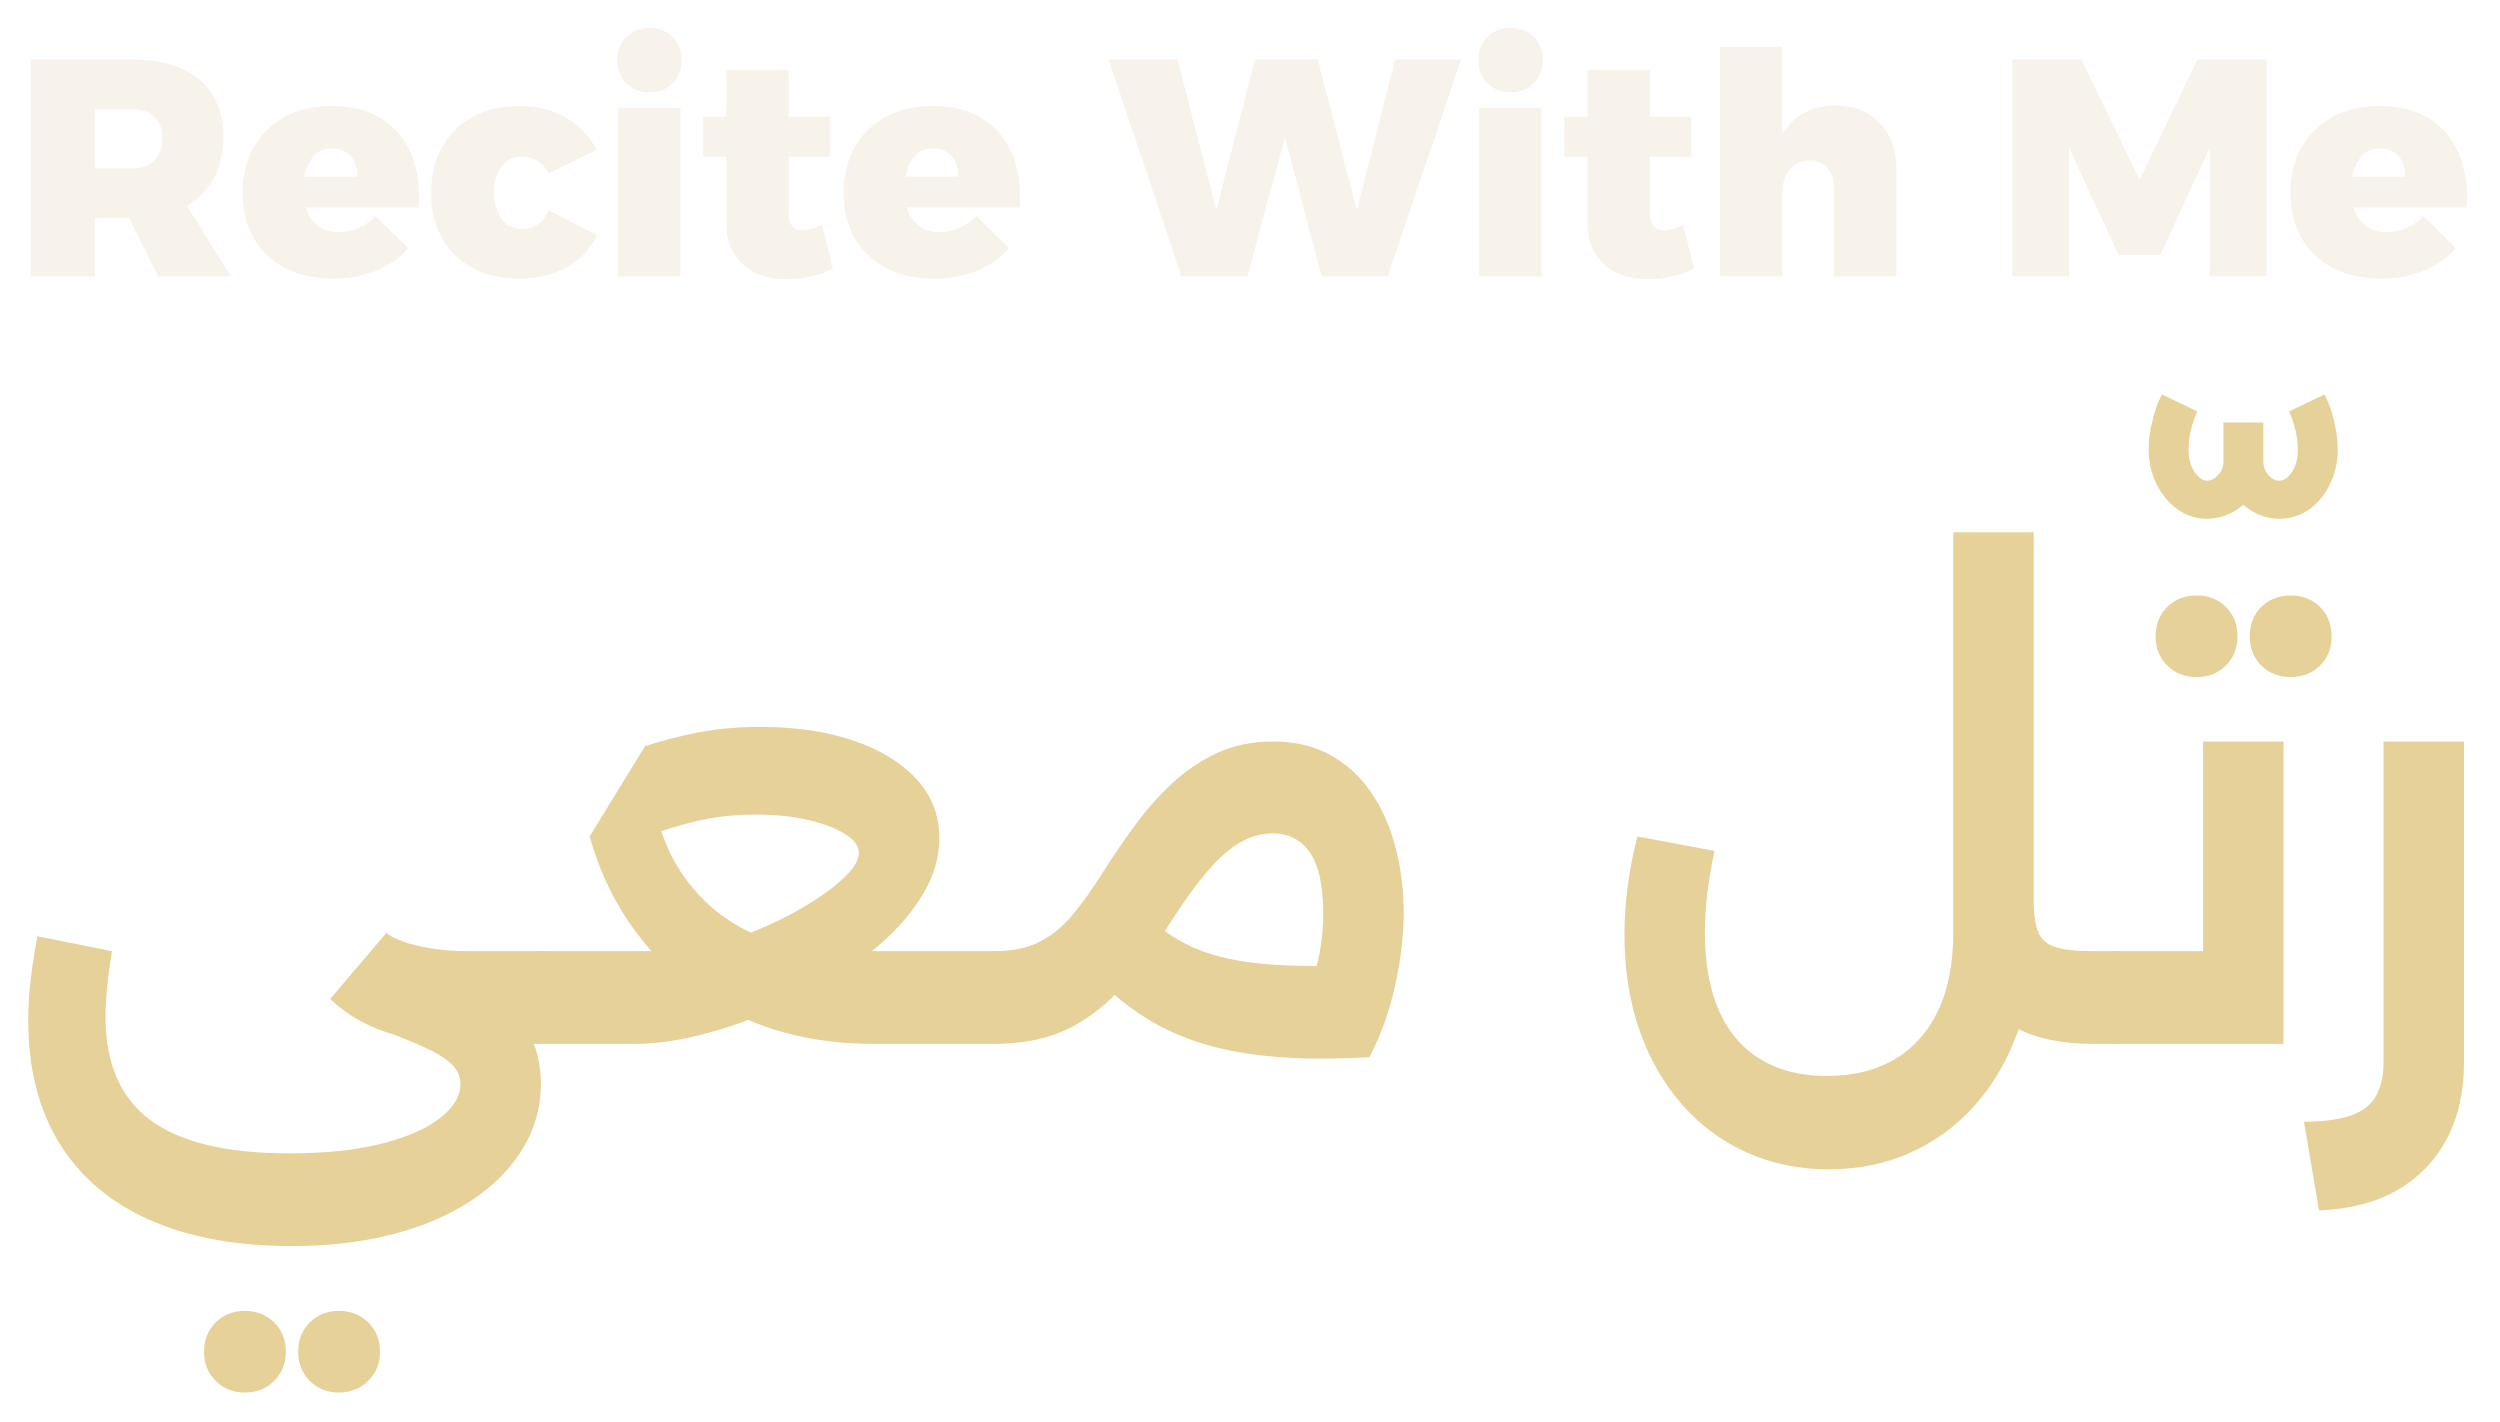
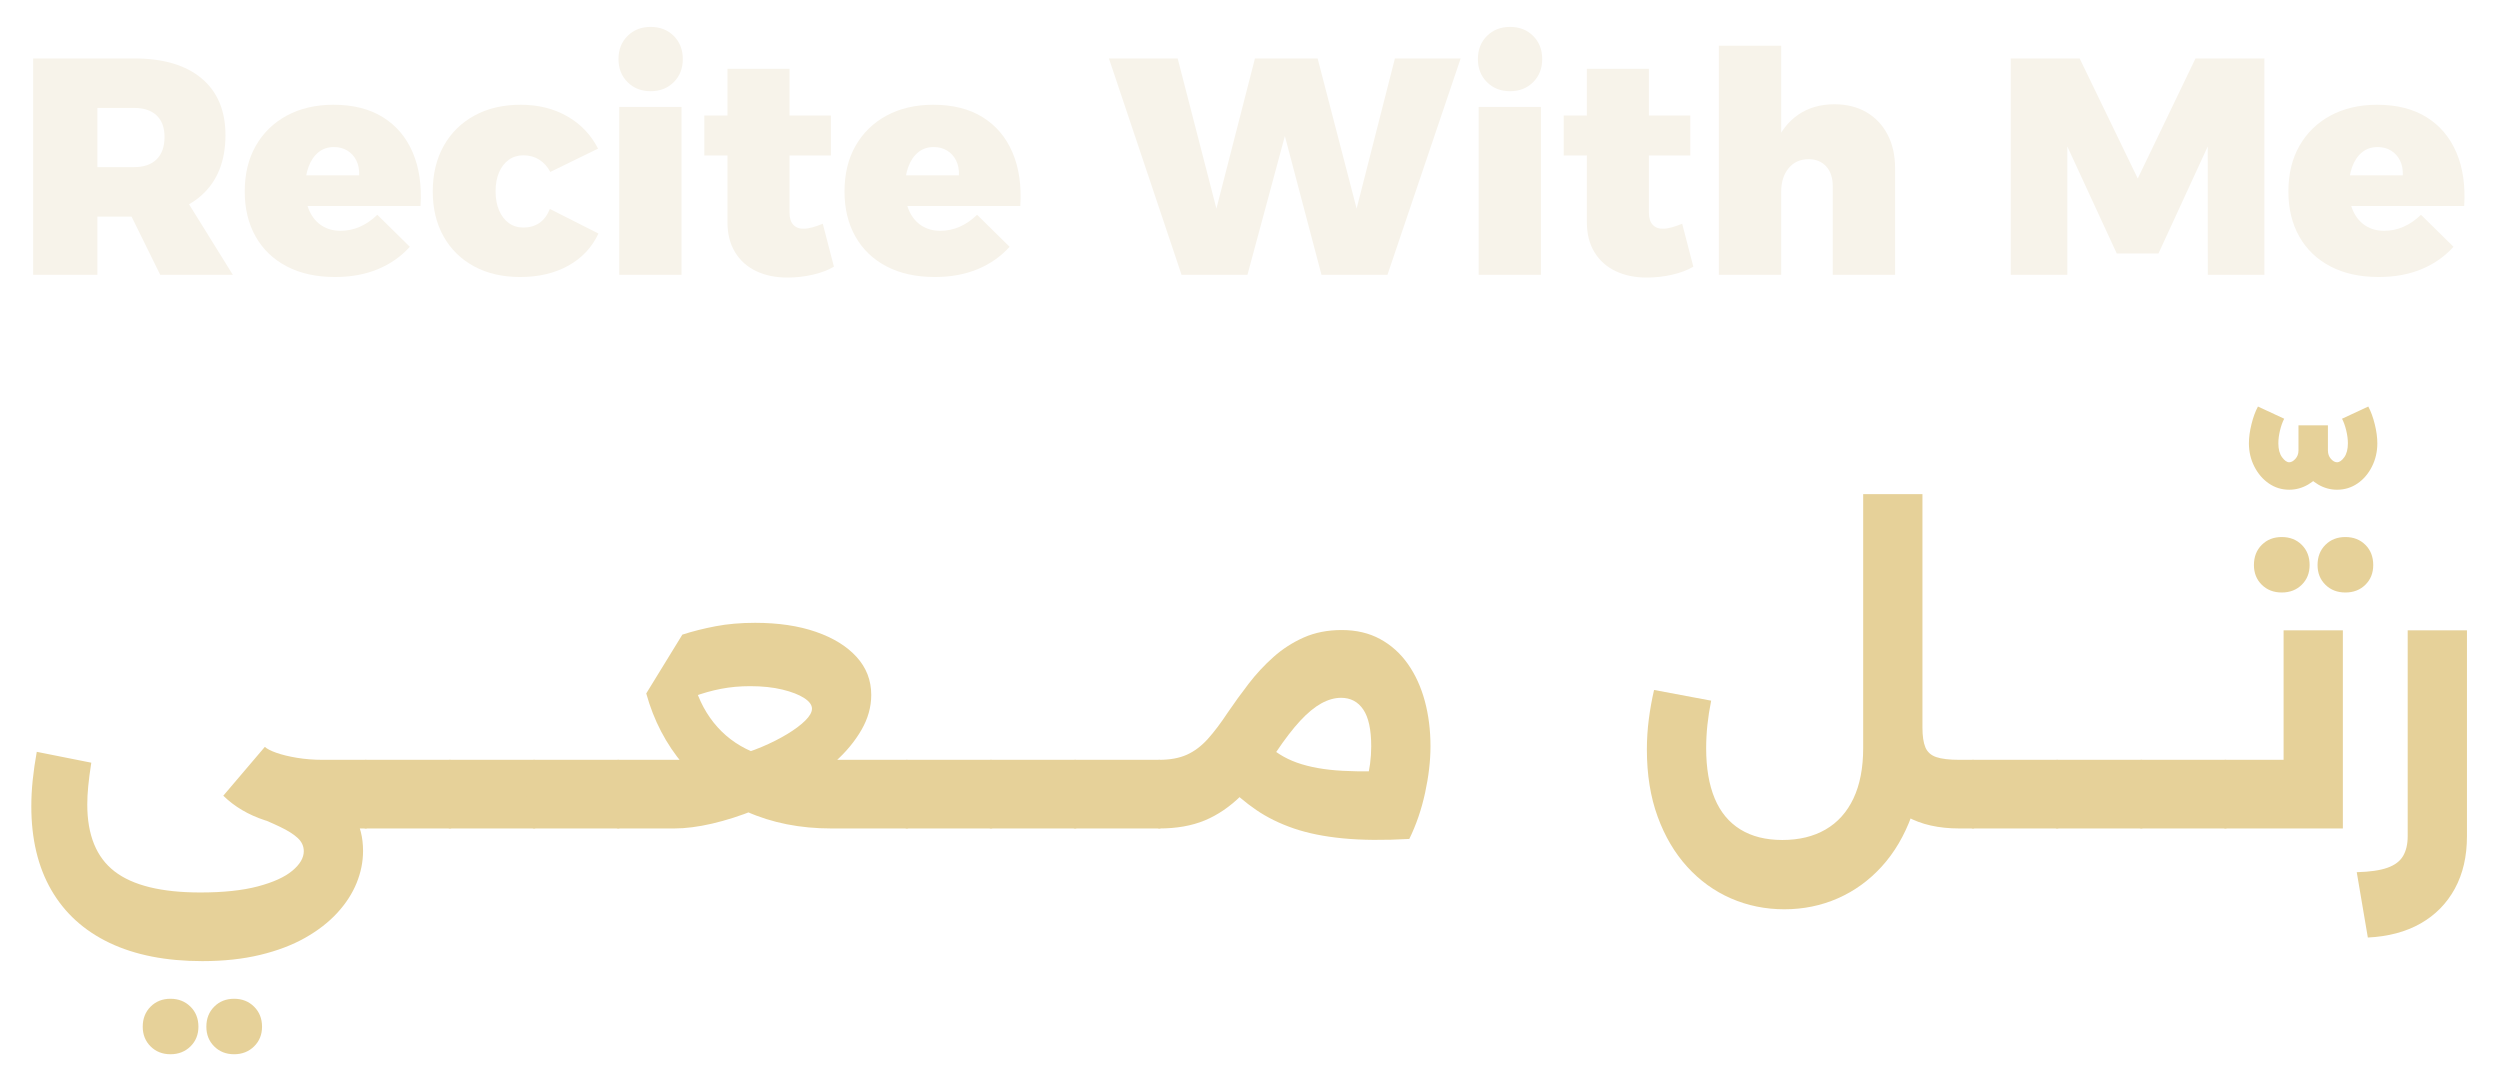
- <svg xmlns="http://www.w3.org/2000/svg" xmlns:xlink="http://www.w3.org/1999/xlink" role="img" aria-label="Recite With Me · رتّل معي" width="605.04" height="343.92" viewBox="0 0 605.04 343.92">
+ <svg xmlns="http://www.w3.org/2000/svg" xmlns:xlink="http://www.w3.org/1999/xlink" role="img" aria-label="Recite With Me · رتّل معي" width="605.04" height="263.04" viewBox="0 0 605.04 263.04">
  <defs>
    <g>
      <g id="reverse-glyph-0-0">
-         <path d="M 28.922 -52.473 C 35.98 -52.473 41.434 -50.852 45.277 -47.613 C 49.121 -44.375 51.043 -39.797 51.043 -33.883 C 51.043 -27.637 49.121 -22.781 45.277 -19.312 C 41.434 -15.848 35.98 -14.113 28.922 -14.113 L 19.984 -14.113 L 19.984 0 L 4.402 0 L 4.402 -52.473 Z M 28.922 -26.113 C 31.254 -26.113 33.062 -26.742 34.344 -28.004 C 35.625 -29.262 36.266 -31.074 36.266 -33.438 C 36.266 -35.707 35.625 -37.445 34.344 -38.656 C 33.062 -39.863 31.254 -40.469 28.922 -40.469 L 19.984 -40.469 L 19.984 -26.113 Z M 25.492 -19.746 L 40.57 -19.746 L 52.828 0 L 35.219 0 Z M 25.492 -19.746 " />
+         <path d="M 28.863 -52.363 C 35.906 -52.363 41.348 -50.746 45.184 -47.516 C 49.02 -44.285 50.938 -39.715 50.938 -33.812 C 50.938 -27.578 49.02 -22.734 45.184 -19.273 C 41.348 -15.812 35.906 -14.086 28.863 -14.086 L 19.941 -14.086 L 19.941 0 L 4.395 0 L 4.395 -52.363 Z M 28.863 -26.062 C 31.191 -26.062 32.992 -26.688 34.273 -27.945 C 35.551 -29.203 36.191 -31.012 36.191 -33.371 C 36.191 -35.633 35.551 -37.371 34.273 -38.578 C 32.992 -39.781 31.191 -40.387 28.863 -40.387 L 19.941 -40.387 L 19.941 -26.062 Z M 25.441 -19.707 L 40.488 -19.707 L 52.719 0 L 35.148 0 Z M 25.441 -19.707 " />
      </g>
      <g id="reverse-glyph-0-1">
-         <path d="M 29.184 -24.125 C 29.242 -25.5 29.016 -26.699 28.504 -27.719 C 27.996 -28.738 27.273 -29.539 26.336 -30.117 C 25.398 -30.695 24.312 -30.984 23.074 -30.984 C 21.586 -30.984 20.32 -30.551 19.277 -29.691 C 18.234 -28.828 17.441 -27.648 16.898 -26.152 C 16.352 -24.652 16.082 -22.957 16.082 -21.062 C 16.082 -18.848 16.441 -16.969 17.156 -15.422 C 17.875 -13.879 18.879 -12.703 20.172 -11.887 C 21.461 -11.074 22.961 -10.668 24.668 -10.668 C 27.926 -10.668 30.898 -11.965 33.59 -14.559 L 41.469 -6.793 C 39.367 -4.449 36.789 -2.645 33.738 -1.371 C 30.684 -0.102 27.219 0.535 23.344 0.535 C 18.812 0.535 14.91 -0.324 11.629 -2.039 C 8.348 -3.754 5.828 -6.172 4.07 -9.293 C 2.316 -12.41 1.438 -16.047 1.438 -20.195 C 1.438 -24.465 2.336 -28.172 4.129 -31.309 C 5.926 -34.445 8.434 -36.883 11.656 -38.621 C 14.879 -40.355 18.641 -41.23 22.938 -41.242 C 27.711 -41.242 31.715 -40.23 34.957 -38.211 C 38.195 -36.191 40.602 -33.344 42.172 -29.672 C 43.746 -26 44.379 -21.672 44.07 -16.68 L 14.082 -16.68 L 14.082 -24.125 Z M 29.184 -24.125 " />
+         <path d="M 29.125 -24.074 C 29.18 -25.449 28.957 -26.645 28.445 -27.664 C 27.941 -28.68 27.219 -29.477 26.281 -30.055 C 25.348 -30.629 24.262 -30.918 23.023 -30.918 C 21.539 -30.918 20.277 -30.488 19.238 -29.629 C 18.199 -28.77 17.406 -27.594 16.863 -26.098 C 16.32 -24.602 16.047 -22.91 16.047 -21.016 C 16.047 -18.809 16.406 -16.934 17.121 -15.391 C 17.84 -13.852 18.84 -12.676 20.129 -11.863 C 21.418 -11.055 22.914 -10.648 24.617 -10.648 C 27.867 -10.648 30.836 -11.941 33.52 -14.527 L 41.387 -6.781 C 39.285 -4.441 36.711 -2.637 33.668 -1.367 C 30.621 -0.102 27.164 0.535 23.293 0.535 C 18.777 0.535 14.879 -0.32 11.605 -2.035 C 8.328 -3.75 5.816 -6.16 4.062 -9.273 C 2.309 -12.387 1.434 -16.012 1.434 -20.156 C 1.434 -24.418 2.328 -28.113 4.121 -31.242 C 5.914 -34.375 8.418 -36.809 11.633 -38.539 C 14.848 -40.273 18.602 -41.145 22.891 -41.156 C 27.652 -41.156 31.652 -40.148 34.883 -38.133 C 38.117 -36.117 40.52 -33.277 42.086 -29.609 C 43.656 -25.949 44.289 -21.625 43.977 -16.648 L 14.055 -16.648 L 14.055 -24.074 Z M 29.125 -24.074 " />
      </g>
      <g id="reverse-glyph-0-2">
-         <path d="M 29.945 -24.945 C 29.258 -26.234 28.359 -27.227 27.25 -27.93 C 26.145 -28.629 24.863 -28.977 23.418 -28.977 C 22.066 -28.977 20.887 -28.617 19.879 -27.895 C 18.871 -27.172 18.086 -26.16 17.523 -24.859 C 16.957 -23.559 16.676 -22.023 16.676 -20.254 C 16.676 -18.488 16.957 -16.945 17.523 -15.625 C 18.086 -14.305 18.871 -13.277 19.879 -12.551 C 20.887 -11.82 22.066 -11.457 23.418 -11.457 C 24.887 -11.457 26.164 -11.82 27.254 -12.543 C 28.344 -13.27 29.207 -14.41 29.844 -15.969 L 41.621 -10.008 C 40.062 -6.66 37.629 -4.062 34.324 -2.223 C 31.02 -0.383 27.121 0.535 22.629 0.535 C 18.367 0.535 14.648 -0.324 11.473 -2.039 C 8.293 -3.754 5.828 -6.172 4.07 -9.293 C 2.316 -12.41 1.438 -16.047 1.438 -20.195 C 1.438 -24.426 2.324 -28.121 4.102 -31.277 C 5.879 -34.438 8.363 -36.887 11.562 -38.629 C 14.758 -40.371 18.488 -41.242 22.746 -41.242 C 27.012 -41.242 30.773 -40.309 34.039 -38.449 C 37.301 -36.586 39.797 -33.969 41.527 -30.602 Z M 29.945 -24.945 " />
+         <path d="M 29.883 -24.895 C 29.195 -26.18 28.301 -27.172 27.195 -27.871 C 26.09 -28.57 24.812 -28.918 23.367 -28.918 C 22.023 -28.918 20.844 -28.559 19.84 -27.836 C 18.832 -27.113 18.051 -26.105 17.484 -24.809 C 16.922 -23.508 16.641 -21.977 16.641 -20.215 C 16.641 -18.449 16.922 -16.91 17.484 -15.594 C 18.051 -14.273 18.832 -13.25 19.84 -12.523 C 20.844 -11.797 22.023 -11.434 23.367 -11.434 C 24.836 -11.434 26.113 -11.797 27.199 -12.52 C 28.285 -13.242 29.148 -14.383 29.781 -15.938 L 41.535 -9.988 C 39.977 -6.645 37.551 -4.055 34.254 -2.219 C 30.957 -0.383 27.066 0.535 22.582 0.535 C 18.332 0.535 14.621 -0.32 11.449 -2.035 C 8.277 -3.75 5.816 -6.16 4.062 -9.273 C 2.309 -12.387 1.434 -16.012 1.434 -20.156 C 1.434 -24.375 2.32 -28.062 4.094 -31.215 C 5.863 -34.367 8.348 -36.809 11.539 -38.547 C 14.727 -40.289 18.449 -41.156 22.699 -41.156 C 26.957 -41.156 30.711 -40.227 33.969 -38.367 C 37.227 -36.512 39.715 -33.902 41.441 -30.539 Z M 29.883 -24.895 " />
      </g>
      <g id="reverse-glyph-0-3">
-         <path d="M -0.25 -52.473 L 16.422 -52.473 L 27.48 -9.625 L 24.168 -9.625 L 35.168 -52.473 L 50.363 -52.473 L 61.496 -9.625 L 58.184 -9.625 L 69.105 -52.473 L 85.047 -52.473 L 67.305 0 L 51.301 0 L 40.723 -40.09 L 44.152 -40.074 L 33.348 0 L 17.363 0 Z M -0.25 -52.473 " />
+         <path d="M -0.25 -52.363 L 16.387 -52.363 L 27.422 -9.605 L 24.117 -9.605 L 35.094 -52.363 L 50.258 -52.363 L 61.367 -9.605 L 58.062 -9.605 L 68.965 -52.363 L 84.875 -52.363 L 67.164 0 L 51.195 0 L 40.637 -40.008 L 44.062 -39.992 L 33.277 0 L 17.328 0 Z M -0.25 -52.363 " />
      </g>
      <g id="reverse-glyph-1-0">
-         <path d="M 4.59 -40.703 L 19.695 -40.703 L 19.695 0 L 4.59 0 Z M 12.203 -60.121 C 14.48 -60.121 16.348 -59.391 17.809 -57.93 C 19.27 -56.469 20 -54.598 20 -52.324 C 20 -50.059 19.27 -48.191 17.809 -46.723 C 16.348 -45.258 14.48 -44.523 12.203 -44.523 C 9.938 -44.523 8.07 -45.258 6.602 -46.723 C 5.137 -48.191 4.402 -50.059 4.402 -52.324 C 4.402 -54.598 5.137 -56.469 6.602 -57.93 C 8.07 -59.391 9.938 -60.121 12.203 -60.121 Z M 12.203 -60.121 " />
+         <path d="M 4.578 -40.621 L 19.652 -40.621 L 19.652 0 L 4.578 0 Z M 12.176 -59.996 C 14.449 -59.996 16.312 -59.27 17.773 -57.809 C 19.23 -56.352 19.961 -54.484 19.961 -52.215 C 19.961 -49.953 19.23 -48.09 17.773 -46.629 C 16.312 -45.164 14.449 -44.434 12.176 -44.434 C 9.914 -44.434 8.055 -45.164 6.59 -46.629 C 5.125 -48.09 4.395 -49.953 4.395 -52.215 C 4.395 -54.484 5.125 -56.352 6.59 -57.809 C 8.055 -59.27 9.914 -59.996 12.176 -59.996 Z M 12.176 -59.996 " />
      </g>
      <g id="reverse-glyph-1-1">
-         <path d="M 21.621 -15.066 C 21.621 -13.746 21.938 -12.762 22.566 -12.105 C 23.195 -11.449 24.047 -11.141 25.121 -11.18 C 25.703 -11.18 26.391 -11.293 27.188 -11.512 C 27.984 -11.734 28.816 -12.023 29.688 -12.387 L 32.395 -1.969 C 31.004 -1.141 29.297 -0.492 27.273 -0.027 C 25.254 0.438 23.195 0.672 21.105 0.672 C 18.242 0.672 15.711 0.145 13.523 -0.906 C 11.332 -1.953 9.625 -3.484 8.406 -5.5 C 7.184 -7.512 6.574 -9.926 6.574 -12.738 L 6.574 -49.961 L 21.621 -49.961 Z M 0.961 -38.633 L 31.66 -38.633 L 31.66 -28.941 L 0.961 -28.941 Z M 0.961 -38.633 " />
+         <path d="M 21.578 -15.035 C 21.578 -13.719 21.891 -12.734 22.52 -12.082 C 23.148 -11.426 24 -11.117 25.07 -11.156 C 25.648 -11.156 26.336 -11.27 27.133 -11.488 C 27.926 -11.707 28.758 -12 29.629 -12.359 L 32.328 -1.965 C 30.941 -1.137 29.238 -0.492 27.219 -0.027 C 25.203 0.438 23.148 0.668 21.062 0.668 C 18.203 0.668 15.68 0.145 13.492 -0.902 C 11.309 -1.949 9.605 -3.477 8.387 -5.488 C 7.172 -7.496 6.562 -9.906 6.562 -12.711 L 6.562 -49.859 L 21.578 -49.859 Z M 0.957 -38.551 L 31.594 -38.551 L 31.594 -28.883 L 0.957 -28.883 Z M 0.957 -38.551 " />
      </g>
      <g id="reverse-glyph-1-2">
-         <path d="M 32.586 -21.516 C 32.586 -23.547 32.051 -25.141 30.984 -26.301 C 29.922 -27.461 28.5 -28.039 26.73 -28.039 C 24.684 -28.031 23.066 -27.297 21.871 -25.836 C 20.68 -24.375 20.082 -22.477 20.082 -20.133 L 16.625 -20.133 C 16.625 -24.602 17.281 -28.422 18.602 -31.594 C 19.918 -34.766 21.805 -37.188 24.258 -38.855 C 26.711 -40.523 29.625 -41.359 33 -41.359 C 35.938 -41.359 38.504 -40.727 40.707 -39.457 C 42.91 -38.191 44.625 -36.391 45.859 -34.059 C 47.09 -31.73 47.707 -28.988 47.707 -25.832 L 47.707 0 L 32.586 0 Z M 4.961 -55.555 L 20.082 -55.555 L 20.082 0 L 4.961 0 Z M 4.961 -55.555 " />
+         <path d="M 32.52 -21.473 C 32.52 -23.496 31.984 -25.09 30.922 -26.246 C 29.859 -27.402 28.441 -27.984 26.676 -27.984 C 24.633 -27.973 23.02 -27.238 21.828 -25.781 C 20.637 -24.324 20.043 -22.43 20.043 -20.094 L 16.59 -20.094 C 16.59 -24.551 17.246 -28.363 18.562 -31.531 C 19.879 -34.695 21.762 -37.109 24.207 -38.777 C 26.656 -40.441 29.562 -41.273 32.93 -41.273 C 35.863 -41.273 38.426 -40.641 40.625 -39.375 C 42.82 -38.113 44.535 -36.316 45.762 -33.992 C 46.992 -31.664 47.609 -28.93 47.609 -25.781 L 47.609 0 L 32.52 0 Z M 4.953 -55.441 L 20.043 -55.441 L 20.043 0 L 4.953 0 Z M 4.953 -55.441 " />
      </g>
      <g id="reverse-glyph-2-0">
</g>
      <g id="reverse-glyph-3-0">
-         <path d="M 4.402 -52.473 L 21.113 -52.473 L 35.207 -23.355 L 49.211 -52.473 L 65.918 -52.473 L 65.918 0 L 52.195 0 L 52.18 -31.121 L 40.227 -5.168 L 30.113 -5.168 L 18.129 -31.121 L 18.129 0 L 4.402 0 Z M 4.402 -52.473 " />
+         <path d="M 4.395 -52.363 L 21.07 -52.363 L 35.133 -23.309 L 49.109 -52.363 L 65.785 -52.363 L 65.785 0 L 52.086 0 L 52.07 -31.055 L 40.145 -5.16 L 30.051 -5.16 L 18.09 -31.055 L 18.09 0 L 4.395 0 Z M 4.395 -52.363 " />
      </g>
      <g id="reverse-glyph-4-0">
-         <path d="M 69.07 48.941 C 55.652 48.941 44.18 46.824 34.652 42.594 C 25.125 38.363 17.855 32.176 12.84 24.035 C 7.828 15.895 5.32 5.973 5.32 -5.727 C 5.32 -8.91 5.516 -12.18 5.902 -15.539 C 6.289 -18.902 6.836 -22.402 7.547 -26.035 L 25.574 -22.441 C 25.023 -18.977 24.629 -15.969 24.383 -13.41 C 24.141 -10.852 24.02 -8.562 24.02 -6.543 C 24.02 4.766 27.645 13.098 34.891 18.461 C 42.141 23.82 53.305 26.504 68.383 26.504 C 77.348 26.504 84.906 25.703 91.07 24.105 C 97.23 22.504 101.91 20.422 105.109 17.859 C 108.309 15.297 109.91 12.598 109.91 9.773 C 109.91 7.859 109.164 6.207 107.668 4.809 C 106.176 3.414 103.863 2.016 100.73 0.621 C 97.602 -0.773 93.582 -2.391 88.668 -4.23 L 94.426 -23.684 C 98.348 -22.211 102.359 -20.559 106.469 -18.73 C 110.578 -16.898 114.363 -14.711 117.828 -12.168 C 121.293 -9.621 124.086 -6.57 126.199 -3.02 C 128.32 0.531 129.379 4.793 129.379 9.762 C 129.379 14.117 128.484 18.246 126.699 22.145 C 124.914 26.043 122.316 29.629 118.906 32.895 C 115.5 36.16 111.348 38.992 106.457 41.391 C 101.562 43.785 95.977 45.645 89.699 46.961 C 83.426 48.281 76.547 48.941 69.07 48.941 Z M 111.465 0 C 96.859 0 85.836 -3.625 78.387 -10.879 L 91.996 -26.855 C 92.746 -26.168 94.062 -25.48 95.949 -24.797 C 97.832 -24.109 100.129 -23.547 102.832 -23.102 C 105.539 -22.66 108.418 -22.438 111.465 -22.438 L 129.996 -22.438 L 129.996 0 Z M 129.996 0 L 129.996 -22.438 C 130.961 -22.438 131.691 -21.426 132.18 -19.402 C 132.668 -17.383 132.914 -14.695 132.914 -11.344 C 132.914 -7.922 132.668 -5.176 132.18 -3.105 C 131.691 -1.035 130.961 0 129.996 0 Z M 80.516 84.391 C 77.68 84.391 75.324 83.445 73.449 81.559 C 71.578 79.672 70.641 77.34 70.641 74.562 C 70.641 71.664 71.578 69.281 73.449 67.422 C 75.324 65.562 77.68 64.633 80.516 64.633 C 83.355 64.633 85.719 65.562 87.609 67.422 C 89.504 69.281 90.449 71.664 90.449 74.562 C 90.449 77.34 89.504 79.672 87.609 81.559 C 85.719 83.445 83.355 84.391 80.516 84.391 Z M 57.738 84.391 C 54.902 84.391 52.547 83.445 50.672 81.559 C 48.801 79.672 47.863 77.34 47.863 74.562 C 47.863 71.664 48.801 69.281 50.672 67.422 C 52.547 65.562 54.902 64.633 57.738 64.633 C 60.578 64.633 62.941 65.562 64.832 67.422 C 66.723 69.281 67.668 71.664 67.668 74.562 C 67.668 77.34 66.723 79.672 64.832 81.559 C 62.941 83.445 60.578 84.391 57.738 84.391 Z M 57.738 84.391 " />
+         <path d="M 79.352 0 C 74.352 0 70.129 -0.953 66.676 -2.863 C 63.227 -4.77 60.598 -7.547 58.789 -11.195 C 56.984 -14.844 56.082 -19.25 56.082 -24.418 L 70.426 -24.418 C 70.426 -22.371 70.66 -20.781 71.133 -19.641 C 71.605 -18.504 72.484 -17.711 73.77 -17.273 C 75.055 -16.832 76.914 -16.613 79.352 -16.613 L 82.754 -16.613 L 82.754 0 Z M 37 19.559 C 32.43 19.559 28.129 18.684 24.105 16.934 C 20.078 15.18 16.547 12.633 13.504 9.285 C 10.461 5.941 8.074 1.895 6.34 -2.863 C 4.602 -7.617 3.734 -13.027 3.734 -19.094 C 3.734 -21.586 3.891 -24.035 4.203 -26.445 C 4.516 -28.855 4.938 -31.215 5.473 -33.52 L 19.293 -30.93 C 18.887 -28.918 18.582 -26.957 18.379 -25.039 C 18.18 -23.121 18.082 -21.246 18.082 -19.414 C 18.082 -14.629 18.766 -10.586 20.141 -7.285 C 21.516 -3.984 23.586 -1.48 26.348 0.227 C 29.109 1.934 32.5 2.789 36.52 2.789 C 40.566 2.789 44.055 1.945 46.98 0.254 C 49.906 -1.438 52.156 -3.941 53.727 -7.258 C 55.297 -10.578 56.082 -14.648 56.082 -19.469 L 56.082 -80.914 L 70.426 -80.914 L 70.426 -19.469 C 70.426 -13.332 69.547 -7.855 67.797 -3.047 C 66.043 1.758 63.637 5.844 60.578 9.207 C 57.52 12.57 53.977 15.137 49.949 16.906 C 45.926 18.676 41.609 19.559 37 19.559 Z M 82.648 0 L 82.648 -16.613 C 83.227 -16.613 83.684 -15.863 84.016 -14.363 C 84.348 -12.863 84.516 -10.879 84.516 -8.406 C 84.516 -5.863 84.348 -3.824 84.016 -2.293 C 83.684 -0.766 83.227 0 82.648 0 Z M 82.648 0 " />
+       </g>
+       <g id="reverse-glyph-4-1">
+         <path d="M 14.09 -47.957 L 28.434 -47.957 L 28.434 0 L 0 0 L 0 -16.613 L 14.09 -16.613 Z M 0 0 C -0.578 0 -1.035 -0.762 -1.367 -2.289 C -1.703 -3.812 -1.867 -5.863 -1.867 -8.438 C -1.867 -10.918 -1.703 -12.898 -1.367 -14.383 C -1.035 -15.871 -0.578 -16.613 0 -16.613 Z M 29.047 -57.109 C 27.09 -57.109 25.48 -57.73 24.211 -58.98 C 22.945 -60.23 22.309 -61.82 22.309 -63.75 C 22.309 -65.75 22.945 -67.383 24.211 -68.641 C 25.48 -69.902 27.09 -70.531 29.047 -70.531 C 31.004 -70.531 32.617 -69.902 33.883 -68.641 C 35.152 -67.383 35.785 -65.75 35.785 -63.75 C 35.785 -61.82 35.152 -60.23 33.883 -58.98 C 32.617 -57.73 31.004 -57.109 29.047 -57.109 Z M 13.648 -57.109 C 11.691 -57.109 10.082 -57.73 8.812 -58.98 C 7.547 -60.23 6.91 -61.82 6.91 -63.75 C 6.91 -65.75 7.547 -67.383 8.812 -68.641 C 10.082 -69.902 11.691 -70.531 13.648 -70.531 C 15.605 -70.531 17.219 -69.902 18.484 -68.641 C 19.754 -67.383 20.387 -65.75 20.387 -63.75 C 20.387 -61.82 19.754 -60.23 18.484 -58.98 C 17.219 -57.73 15.605 -57.109 13.648 -57.109 Z M 13.648 -57.109 " />
+       </g>
+       <g id="reverse-glyph-4-2">
+         <path d="M 0 10.582 C 3.168 10.5 5.645 10.145 7.43 9.508 C 9.219 8.871 10.484 7.918 11.223 6.645 C 11.961 5.371 12.328 3.789 12.328 1.895 L 12.328 -47.957 L 26.672 -47.957 L 26.672 1.895 C 26.672 6.762 25.695 10.984 23.738 14.57 C 21.781 18.156 19.02 20.961 15.457 22.988 C 11.895 25.02 7.637 26.152 2.684 26.395 Z M 0 10.582 " />
+       </g>
+       <g id="reverse-glyph-4-3">
+         <path d="M 0 0 L 0 -16.613 L 21.59 -16.613 C 23.574 -16.613 25.707 -16.898 27.996 -17.473 C 30.281 -18.047 32.539 -18.805 34.766 -19.742 C 36.992 -20.68 39.027 -21.707 40.867 -22.816 C 42.711 -23.93 44.176 -25.023 45.266 -26.098 C 46.355 -27.176 46.902 -28.141 46.902 -28.992 C 46.902 -29.895 46.27 -30.75 45.004 -31.57 C 43.742 -32.387 41.984 -33.07 39.734 -33.617 C 37.484 -34.164 34.883 -34.438 31.93 -34.438 C 29.465 -34.438 27.121 -34.227 24.898 -33.797 C 22.676 -33.371 20.406 -32.73 18.094 -31.875 L 15.105 -28.516 L 6.793 -32.676 L 15.531 -46.914 C 18.012 -47.715 20.695 -48.391 23.578 -48.941 C 26.461 -49.492 29.648 -49.77 33.145 -49.77 C 38.738 -49.77 43.641 -49.043 47.848 -47.59 C 52.055 -46.133 55.34 -44.109 57.703 -41.508 C 60.062 -38.914 61.246 -35.848 61.246 -32.316 C 61.246 -29.406 60.457 -26.586 58.875 -23.848 C 57.297 -21.113 55.18 -18.551 52.52 -16.16 C 49.859 -13.766 46.855 -11.586 43.512 -9.613 C 40.168 -7.645 36.711 -5.938 33.145 -4.504 C 29.578 -3.066 26.105 -1.957 22.73 -1.172 C 19.355 -0.391 16.305 0 13.582 0 Z M 51.582 0 C 44.031 0 37.215 -1.352 31.137 -4.055 C 25.055 -6.762 19.934 -10.57 15.766 -15.484 C 11.598 -20.398 8.605 -26.129 6.793 -32.676 L 17.668 -38.188 C 18.422 -33.855 19.938 -30.066 22.215 -26.82 C 24.492 -23.574 27.395 -21.059 30.922 -19.281 C 34.449 -17.5 38.383 -16.613 42.723 -16.613 L 69.879 -16.613 L 69.879 0 Z M 69.879 0 L 69.879 -16.613 C 70.457 -16.613 70.91 -15.863 71.246 -14.363 C 71.578 -12.863 71.746 -10.879 71.746 -8.406 C 71.746 -5.863 71.578 -3.824 71.246 -2.293 C 70.91 -0.766 70.457 0 69.879 0 Z M 0 0 C -0.578 0 -1.035 -0.766 -1.367 -2.293 C -1.703 -3.824 -1.867 -5.875 -1.867 -8.445 C -1.867 -10.918 -1.703 -12.898 -1.367 -14.383 C -1.035 -15.871 -0.578 -16.613 0 -16.613 Z M 0 0 " />
+       </g>
+       <g id="reverse-glyph-4-4">
+         <path d="M 0 0 L 0 -16.613 C 2.633 -16.613 4.863 -17.027 6.695 -17.852 C 8.531 -18.68 10.219 -19.953 11.762 -21.668 C 13.305 -23.387 14.918 -25.523 16.598 -28.074 C 18.172 -30.387 19.859 -32.715 21.656 -35.051 C 23.453 -37.391 25.449 -39.539 27.648 -41.496 C 29.844 -43.453 32.293 -45.031 34.996 -46.227 C 37.703 -47.422 40.762 -48.023 44.18 -48.023 C 47.691 -48.023 50.785 -47.293 53.461 -45.84 C 56.133 -44.387 58.371 -42.375 60.176 -39.809 C 61.984 -37.242 63.348 -34.262 64.27 -30.863 C 65.188 -27.465 65.648 -23.805 65.648 -19.883 C 65.648 -16.387 65.211 -12.629 64.34 -8.613 C 63.469 -4.598 62.195 -0.883 60.523 2.535 L 46.914 -3.48 C 48.348 -5.973 49.438 -8.613 50.184 -11.406 C 50.93 -14.203 51.305 -17.027 51.305 -19.883 C 51.305 -23.922 50.664 -26.887 49.383 -28.781 C 48.102 -30.676 46.312 -31.621 44.02 -31.621 C 42.461 -31.621 40.863 -31.172 39.223 -30.27 C 37.582 -29.363 35.871 -27.949 34.09 -26.027 C 32.312 -24.102 30.383 -21.59 28.301 -18.492 C 25.418 -14.188 22.602 -10.68 19.848 -7.965 C 17.094 -5.254 14.148 -3.246 11.016 -1.949 C 7.879 -0.648 4.207 0 0 0 Z M 59.738 -14.078 L 60.523 2.535 C 54.352 2.883 48.996 2.836 44.461 2.395 C 39.922 1.957 35.953 1.152 32.551 -0.012 C 29.148 -1.18 26.125 -2.668 23.477 -4.477 C 20.832 -6.285 18.375 -8.375 16.105 -10.742 L 25.594 -20.828 C 27.719 -18.641 30.301 -17.008 33.336 -15.926 C 36.375 -14.844 40.051 -14.188 44.359 -13.957 C 48.668 -13.727 53.797 -13.766 59.738 -14.078 Z M 0 0 C -0.578 0 -1.035 -0.766 -1.367 -2.293 C -1.703 -3.824 -1.867 -5.875 -1.867 -8.445 C -1.867 -10.918 -1.703 -12.898 -1.367 -14.383 C -1.035 -15.871 -0.578 -16.613 0 -16.613 Z M 0 0 " />
      </g>
      <g id="reverse-glyph-5-0">
-         <path d="M 0 0 L 0 -22.438 L 30.086 -22.438 C 33.672 -22.438 37.559 -23.004 41.734 -24.133 C 45.914 -25.262 50.039 -26.738 54.105 -28.555 C 58.172 -30.371 61.895 -32.359 65.273 -34.512 C 68.652 -36.664 71.34 -38.762 73.34 -40.805 C 75.34 -42.852 76.34 -44.656 76.34 -46.227 C 76.34 -47.801 75.285 -49.281 73.172 -50.664 C 71.062 -52.051 68.121 -53.199 64.348 -54.117 C 60.578 -55.039 56.227 -55.496 51.293 -55.496 C 47.164 -55.496 43.246 -55.145 39.539 -54.434 C 35.828 -53.723 31.965 -52.66 27.949 -51.238 L 22.828 -45.094 L 11.188 -50.219 L 24.582 -72.047 C 28.504 -73.34 32.746 -74.438 37.312 -75.344 C 41.879 -76.246 46.949 -76.699 52.516 -76.699 C 61.152 -76.699 68.707 -75.578 75.184 -73.34 C 81.66 -71.102 86.719 -67.984 90.355 -63.988 C 93.992 -59.992 95.812 -55.27 95.812 -49.816 C 95.812 -45.336 94.594 -40.984 92.16 -36.766 C 89.723 -32.547 86.461 -28.594 82.367 -24.906 C 78.277 -21.223 73.652 -17.863 68.488 -14.828 C 63.328 -11.793 58.004 -9.16 52.516 -6.938 C 47.027 -4.715 41.68 -3.004 36.469 -1.801 C 31.262 -0.602 26.562 0 22.371 0 Z M 79.793 0 C 68.227 0 57.793 -2.086 48.484 -6.258 C 39.176 -10.43 31.332 -16.289 24.949 -23.84 C 18.566 -31.391 13.977 -40.184 11.188 -50.219 L 26.641 -58.828 C 27.93 -51.484 30.602 -45.074 34.66 -39.598 C 38.719 -34.121 43.891 -29.891 50.18 -26.91 C 56.469 -23.93 63.492 -22.438 71.254 -22.438 L 109.105 -22.438 L 109.105 0 Z M 109.105 0 L 109.105 -22.438 C 110.074 -22.438 110.801 -21.426 111.289 -19.402 C 111.777 -17.383 112.023 -14.695 112.023 -11.344 C 112.023 -7.922 111.777 -5.176 111.289 -3.105 C 110.801 -1.035 110.074 0 109.105 0 Z M 0 0 C -0.965 0 -1.695 -1.035 -2.184 -3.105 C -2.672 -5.176 -2.918 -7.953 -2.918 -11.438 C -2.918 -14.789 -2.672 -17.461 -2.184 -19.449 C -1.695 -21.441 -0.965 -22.438 0 -22.438 Z M 0 0 " />
+         <path d="M 0 0 L 0 -16.613 L 20.375 -16.613 L 20.375 0 Z M 20.375 0 L 20.375 -16.613 C 20.953 -16.613 21.41 -15.863 21.742 -14.363 C 22.074 -12.863 22.242 -10.879 22.242 -8.406 C 22.242 -5.863 22.074 -3.824 21.742 -2.293 C 21.41 -0.766 20.953 0 20.375 0 Z M 0 0 C -0.578 0 -1.035 -0.766 -1.367 -2.293 C -1.703 -3.824 -1.867 -5.875 -1.867 -8.445 C -1.867 -10.918 -1.703 -12.898 -1.367 -14.383 C -1.035 -15.871 -0.578 -16.613 0 -16.613 Z M 0 0 " />
      </g>
      <g id="reverse-glyph-5-1">
-         <path d="M 0 0 L 0 -22.438 C 4.324 -22.438 7.969 -23.191 10.93 -24.695 C 13.887 -26.203 16.566 -28.395 18.969 -31.281 C 21.367 -34.164 23.805 -37.602 26.285 -41.59 C 28.66 -45.309 31.195 -49.023 33.898 -52.73 C 36.598 -56.441 39.586 -59.836 42.859 -62.914 C 46.129 -65.992 49.777 -68.469 53.801 -70.352 C 57.82 -72.23 62.371 -73.172 67.453 -73.172 C 72.816 -73.172 77.484 -72.051 81.457 -69.809 C 85.43 -67.57 88.715 -64.512 91.312 -60.641 C 93.91 -56.773 95.848 -52.344 97.125 -47.355 C 98.406 -42.363 99.047 -37.105 99.047 -31.57 C 99.047 -26.301 98.363 -20.527 97.004 -14.254 C 95.641 -7.98 93.559 -2.152 90.754 3.227 L 72.719 -5.758 C 74.957 -9.652 76.66 -13.801 77.824 -18.207 C 78.992 -22.613 79.578 -27.066 79.578 -31.57 C 79.578 -38.223 78.512 -43.113 76.383 -46.242 C 74.254 -49.375 71.227 -50.941 67.301 -50.941 C 64.719 -50.941 62.16 -50.234 59.629 -48.824 C 57.098 -47.414 54.453 -45.117 51.695 -41.938 C 48.938 -38.758 45.848 -34.484 42.426 -29.117 C 38.156 -22.434 33.977 -16.945 29.891 -12.652 C 25.801 -8.359 21.398 -5.18 16.68 -3.109 C 11.961 -1.035 6.402 0 0 0 Z M 89.715 -19.211 L 90.754 3.227 C 81.449 3.746 73.383 3.672 66.551 3.004 C 59.719 2.34 53.742 1.129 48.617 -0.629 C 43.492 -2.383 38.938 -4.629 34.953 -7.359 C 30.969 -10.094 27.266 -13.234 23.852 -16.781 L 37.074 -30.973 C 40.5 -27.449 44.543 -24.746 49.203 -22.867 C 53.867 -20.984 59.496 -19.785 66.09 -19.266 C 72.684 -18.742 80.559 -18.727 89.715 -19.211 Z M 0 0 C -0.965 0 -1.695 -1.035 -2.184 -3.105 C -2.672 -5.176 -2.918 -7.953 -2.918 -11.438 C -2.918 -14.789 -2.672 -17.461 -2.184 -19.449 C -1.695 -21.441 -0.965 -22.438 0 -22.438 Z M 0 0 " />
-       </g>
-       <g id="reverse-glyph-5-2">
-         <path d="M 119.016 0 C 111.586 0 105.391 -1.32 100.426 -3.961 C 95.461 -6.602 91.715 -10.496 89.191 -15.652 C 86.672 -20.809 85.41 -27.121 85.41 -34.598 L 104.879 -34.598 C 104.879 -31.359 105.234 -28.855 105.949 -27.09 C 106.664 -25.32 108.043 -24.105 110.082 -23.438 C 112.125 -22.77 115.102 -22.438 119.016 -22.438 L 124.586 -22.438 L 124.586 0 Z M 55.281 30.367 C 48.117 30.367 41.523 29.02 35.5 26.324 C 29.477 23.629 24.254 19.777 19.832 14.762 C 15.41 9.75 11.973 3.773 9.516 -3.176 C 7.062 -10.125 5.836 -17.902 5.836 -26.504 C 5.836 -30.547 6.117 -34.566 6.68 -38.566 C 7.238 -42.566 8 -46.441 8.961 -50.191 L 27.648 -46.691 C 26.883 -43.188 26.301 -39.793 25.902 -36.512 C 25.504 -33.227 25.305 -29.996 25.305 -26.816 C 25.305 -19.445 26.441 -13.18 28.715 -8.027 C 30.992 -2.871 34.348 1.051 38.777 3.742 C 43.211 6.434 48.559 7.777 54.82 7.777 C 61.141 7.777 66.59 6.441 71.16 3.77 C 75.734 1.098 79.25 -2.824 81.715 -8 C 84.176 -13.172 85.41 -19.461 85.41 -26.867 L 85.41 -123.82 L 104.879 -123.82 L 104.879 -26.867 C 104.879 -18.191 103.645 -10.355 101.172 -3.355 C 98.699 3.645 95.242 9.656 90.805 14.688 C 86.363 19.719 81.133 23.59 75.109 26.301 C 69.09 29.012 62.48 30.367 55.281 30.367 Z M 124.484 0 L 124.484 -22.438 C 125.449 -22.438 126.18 -21.426 126.668 -19.402 C 127.156 -17.383 127.402 -14.695 127.402 -11.344 C 127.402 -7.922 127.156 -5.176 126.668 -3.105 C 126.18 -1.035 125.449 0 124.484 0 Z M 124.484 0 " />
-       </g>
-       <g id="reverse-glyph-5-3">
-         <path d="M 21.406 -73.16 L 40.875 -73.16 L 40.875 0 L 0 0 L 0 -22.438 L 21.406 -22.438 Z M 0 0 C -0.965 0 -1.695 -1.031 -2.184 -3.098 C -2.672 -5.164 -2.918 -7.941 -2.918 -11.43 C -2.918 -14.789 -2.672 -17.461 -2.184 -19.449 C -1.695 -21.441 -0.965 -22.438 0 -22.438 Z M 42.605 -88.766 C 39.75 -88.766 37.387 -89.695 35.512 -91.551 C 33.637 -93.406 32.699 -95.75 32.699 -98.578 C 32.699 -101.512 33.637 -103.902 35.512 -105.75 C 37.387 -107.598 39.75 -108.523 42.605 -108.523 C 45.457 -108.523 47.824 -107.598 49.699 -105.75 C 51.57 -103.902 52.508 -101.512 52.508 -98.578 C 52.508 -95.75 51.57 -93.406 49.699 -91.551 C 47.824 -89.695 45.457 -88.766 42.605 -88.766 Z M 19.828 -88.766 C 16.973 -88.766 14.609 -89.695 12.734 -91.551 C 10.859 -93.406 9.922 -95.75 9.922 -98.578 C 9.922 -101.512 10.859 -103.902 12.734 -105.75 C 14.609 -107.598 16.973 -108.523 19.828 -108.523 C 22.68 -108.523 25.047 -107.598 26.918 -105.75 C 28.793 -103.902 29.73 -101.512 29.73 -98.578 C 29.73 -95.75 28.793 -93.406 26.918 -91.551 C 25.047 -89.695 22.68 -88.766 19.828 -88.766 Z M 19.828 -88.766 " />
-       </g>
-       <g id="reverse-glyph-5-4">
-         <path d="M 0 18.863 C 4.84 18.824 8.664 18.305 11.465 17.297 C 14.27 16.293 16.27 14.711 17.469 12.555 C 18.664 10.398 19.262 7.68 19.262 4.398 L 19.262 -73.16 L 38.73 -73.16 L 38.73 4.398 C 38.73 11.66 37.301 17.93 34.445 23.211 C 31.594 28.492 27.562 32.594 22.359 35.52 C 17.156 38.441 10.918 40.035 3.645 40.305 Z M 0 18.863 " />
+         <path d="M 44.578 32.105 C 35.801 32.105 28.324 30.633 22.148 27.695 C 15.977 24.754 11.273 20.488 8.047 14.902 C 4.816 9.316 3.203 2.562 3.203 -5.363 C 3.203 -7.43 3.316 -9.555 3.543 -11.75 C 3.77 -13.941 4.098 -16.207 4.523 -18.547 L 17.719 -15.918 C 17.383 -13.758 17.133 -11.871 16.98 -10.262 C 16.824 -8.652 16.746 -7.164 16.746 -5.805 C 16.746 1.598 18.949 6.996 23.355 10.395 C 27.766 13.793 34.68 15.492 44.098 15.492 C 49.684 15.492 54.332 15 58.035 14.016 C 61.742 13.035 64.52 11.773 66.367 10.234 C 68.219 8.695 69.145 7.117 69.145 5.496 C 69.145 4.289 68.66 3.227 67.688 2.32 C 66.719 1.414 65.289 0.508 63.391 -0.398 C 61.496 -1.309 59.164 -2.309 56.387 -3.402 L 60.562 -17.266 C 63.047 -16.242 65.625 -15.09 68.305 -13.809 C 70.98 -12.531 73.469 -11.012 75.77 -9.262 C 78.066 -7.508 79.93 -5.438 81.352 -3.047 C 82.777 -0.66 83.488 2.168 83.488 5.43 C 83.488 8.055 82.969 10.645 81.926 13.203 C 80.887 15.758 79.324 18.172 77.238 20.441 C 75.152 22.711 72.555 24.719 69.453 26.473 C 66.348 28.227 62.719 29.602 58.562 30.602 C 54.41 31.602 49.746 32.105 44.578 32.105 Z M 73.723 0 C 63.09 0 55.07 -2.641 49.664 -7.926 L 59.723 -19.75 C 60.23 -19.27 61.164 -18.789 62.52 -18.309 C 63.875 -17.828 65.531 -17.426 67.488 -17.102 C 69.445 -16.773 71.523 -16.613 73.723 -16.613 L 84.129 -16.613 L 84.129 0 Z M 84.129 0 L 84.129 -16.613 C 84.707 -16.613 85.164 -15.863 85.496 -14.363 C 85.828 -12.863 85.996 -10.879 85.996 -8.406 C 85.996 -5.863 85.828 -3.824 85.496 -2.293 C 85.164 -0.766 84.707 0 84.129 0 Z M 52.277 54.641 C 50.34 54.641 48.734 54.008 47.469 52.746 C 46.199 51.484 45.566 49.895 45.566 47.98 C 45.566 46.016 46.199 44.395 47.469 43.125 C 48.734 41.852 50.34 41.215 52.277 41.215 C 54.219 41.215 55.828 41.852 57.113 43.125 C 58.398 44.395 59.043 46.016 59.043 47.98 C 59.043 49.895 58.398 51.484 57.113 52.746 C 55.828 54.008 54.219 54.641 52.277 54.641 Z M 36.879 54.641 C 34.941 54.641 33.34 54.008 32.07 52.746 C 30.801 51.484 30.168 49.895 30.168 47.98 C 30.168 46.016 30.801 44.395 32.07 43.125 C 33.34 41.852 34.941 41.215 36.879 41.215 C 38.82 41.215 40.434 41.852 41.719 43.125 C 43.004 44.395 43.645 46.016 43.645 47.98 C 43.645 49.895 43.004 51.484 41.719 52.746 C 40.434 54.008 38.82 54.641 36.879 54.641 Z M 36.879 54.641 " />
      </g>
      <g id="reverse-glyph-6-0">
- </g>
-       <g id="reverse-glyph-7-0">
-         <path d="M 31.617 -68.547 C 29.328 -68.547 27.156 -69.152 25.098 -70.359 C 23.043 -71.566 21.363 -73.18 20.059 -75.199 C 18.754 -77.219 18.102 -79.465 18.102 -81.938 L 18.102 -91.844 L 27.762 -91.844 L 27.762 -82.398 C 27.762 -81.137 28.172 -80.043 28.992 -79.125 C 29.816 -78.207 30.691 -77.75 31.617 -77.75 C 32.707 -77.75 33.727 -78.449 34.68 -79.848 C 35.633 -81.246 36.109 -83.066 36.109 -85.301 C 36.109 -86.797 35.906 -88.402 35.496 -90.121 C 35.09 -91.84 34.578 -93.301 33.961 -94.504 L 42.543 -98.633 C 43.488 -96.902 44.262 -94.785 44.863 -92.277 C 45.469 -89.773 45.77 -87.449 45.77 -85.301 C 45.77 -82.305 45.148 -79.52 43.906 -76.949 C 42.664 -74.375 40.984 -72.332 38.859 -70.82 C 36.738 -69.305 34.324 -68.547 31.617 -68.547 Z M 14.152 -68.547 C 11.508 -68.547 9.125 -69.305 7 -70.82 C 4.879 -72.332 3.184 -74.375 1.91 -76.949 C 0.637 -79.52 0 -82.305 0 -85.301 C 0 -87.449 0.301 -89.773 0.906 -92.277 C 1.508 -94.785 2.281 -96.902 3.227 -98.633 L 11.805 -94.504 C 11.188 -93.301 10.676 -91.84 10.27 -90.121 C 9.863 -88.402 9.66 -86.797 9.66 -85.301 C 9.66 -83.066 10.152 -81.246 11.137 -79.848 C 12.121 -78.449 13.129 -77.75 14.152 -77.75 C 15.078 -77.75 15.969 -78.207 16.82 -79.125 C 17.676 -80.043 18.102 -81.137 18.102 -82.398 L 18.102 -91.844 L 27.762 -91.844 L 27.762 -81.938 C 27.762 -79.465 27.109 -77.219 25.805 -75.199 C 24.5 -73.18 22.805 -71.566 20.715 -70.359 C 18.629 -69.152 16.441 -68.547 14.152 -68.547 Z M 14.152 -68.547 " />
+         <path d="M 21.32 -43.633 C 19.723 -43.633 18.211 -44.047 16.793 -44.871 C 15.375 -45.699 14.219 -46.793 13.328 -48.156 C 12.438 -49.516 11.996 -51.016 11.996 -52.652 L 11.996 -59.215 L 19.121 -59.215 L 19.121 -53.133 C 19.121 -52.324 19.363 -51.645 19.848 -51.098 C 20.332 -50.551 20.824 -50.277 21.32 -50.277 C 21.91 -50.277 22.496 -50.684 23.078 -51.496 C 23.66 -52.312 23.953 -53.434 23.953 -54.867 C 23.953 -55.836 23.816 -56.875 23.551 -57.98 C 23.285 -59.09 22.945 -60.035 22.535 -60.816 L 28.891 -63.766 C 29.52 -62.594 30.043 -61.168 30.457 -59.496 C 30.871 -57.824 31.078 -56.281 31.078 -54.867 C 31.078 -52.84 30.645 -50.965 29.781 -49.242 C 28.918 -47.523 27.754 -46.156 26.285 -45.148 C 24.816 -44.137 23.164 -43.633 21.32 -43.633 Z M 9.754 -43.633 C 7.938 -43.633 6.297 -44.137 4.828 -45.148 C 3.363 -46.156 2.191 -47.523 1.312 -49.242 C 0.438 -50.965 0 -52.84 0 -54.867 C 0 -56.281 0.207 -57.824 0.621 -59.496 C 1.035 -61.168 1.555 -62.594 2.188 -63.766 L 8.539 -60.816 C 8.129 -60.035 7.793 -59.09 7.523 -57.98 C 7.258 -56.875 7.125 -55.836 7.125 -54.867 C 7.125 -53.434 7.422 -52.312 8.02 -51.496 C 8.617 -50.684 9.195 -50.277 9.754 -50.277 C 10.254 -50.277 10.75 -50.551 11.246 -51.098 C 11.746 -51.645 11.996 -52.324 11.996 -53.133 L 11.996 -59.215 L 19.121 -59.215 L 19.121 -52.652 C 19.121 -51.016 18.676 -49.516 17.785 -48.156 C 16.895 -46.793 15.734 -45.699 14.305 -44.871 C 12.871 -44.047 11.355 -43.633 9.754 -43.633 Z M 9.754 -43.633 " />
      </g>
    </g>
  </defs>
  <g fill="rgb(96.86%, 95.29%, 91.759%)" fill-opacity="1">
-     <use xlink:href="#reverse-glyph-0-0" x="3.014" y="66.877" />
+     <use xlink:href="#reverse-glyph-0-0" x="3.628" y="66.507" />
  </g>
  <g fill="rgb(96.86%, 95.29%, 91.759%)" fill-opacity="1">
-     <use xlink:href="#reverse-glyph-0-1" x="57.294" y="66.877" />
+     <use xlink:href="#reverse-glyph-0-1" x="57.797" y="66.507" />
  </g>
  <g fill="rgb(96.86%, 95.29%, 91.759%)" fill-opacity="1">
-     <use xlink:href="#reverse-glyph-0-2" x="102.89" y="66.877" />
+     <use xlink:href="#reverse-glyph-0-2" x="103.299" y="66.507" />
  </g>
  <g fill="rgb(96.86%, 95.29%, 91.759%)" fill-opacity="1">
-     <use xlink:href="#reverse-glyph-1-0" x="144.967" y="66.877" />
+     <use xlink:href="#reverse-glyph-1-0" x="145.289" y="66.507" />
  </g>
  <g fill="rgb(96.86%, 95.29%, 91.759%)" fill-opacity="1">
-     <use xlink:href="#reverse-glyph-1-1" x="169.224" y="66.877" />
+     <use xlink:href="#reverse-glyph-1-1" x="169.497" y="66.507" />
  </g>
  <g fill="rgb(96.86%, 95.29%, 91.759%)" fill-opacity="1">
-     <use xlink:href="#reverse-glyph-0-1" x="202.747" y="66.877" />
+     <use xlink:href="#reverse-glyph-0-1" x="202.951" y="66.507" />
  </g>
  <g fill="rgb(96.86%, 95.29%, 91.759%)" fill-opacity="1">
-     <use xlink:href="#reverse-glyph-2-0" x="248.342" y="66.877" />
+     <use xlink:href="#reverse-glyph-2-0" x="248.452" y="66.507" />
  </g>
  <g fill="rgb(96.86%, 95.29%, 91.759%)" fill-opacity="1">
-     <use xlink:href="#reverse-glyph-0-3" x="268.557" y="66.877" />
+     <use xlink:href="#reverse-glyph-0-3" x="268.626" y="66.507" />
  </g>
  <g fill="rgb(96.86%, 95.29%, 91.759%)" fill-opacity="1">
-     <use xlink:href="#reverse-glyph-1-0" x="353.384" y="66.877" />
+     <use xlink:href="#reverse-glyph-1-0" x="353.278" y="66.507" />
  </g>
  <g fill="rgb(96.86%, 95.29%, 91.759%)" fill-opacity="1">
-     <use xlink:href="#reverse-glyph-1-1" x="377.642" y="66.877" />
+     <use xlink:href="#reverse-glyph-1-1" x="377.486" y="66.507" />
  </g>
  <g fill="rgb(96.86%, 95.29%, 91.759%)" fill-opacity="1">
-     <use xlink:href="#reverse-glyph-1-2" x="411.258" y="66.877" />
+     <use xlink:href="#reverse-glyph-1-2" x="411.033" y="66.507" />
  </g>
  <g fill="rgb(96.86%, 95.29%, 91.759%)" fill-opacity="1">
-     <use xlink:href="#reverse-glyph-2-0" x="462.394" y="66.877" />
+     <use xlink:href="#reverse-glyph-2-0" x="462.064" y="66.507" />
  </g>
  <g fill="rgb(96.86%, 95.29%, 91.759%)" fill-opacity="1">
-     <use xlink:href="#reverse-glyph-3-0" x="482.609" y="66.877" />
+     <use xlink:href="#reverse-glyph-3-0" x="482.237" y="66.507" />
  </g>
  <g fill="rgb(96.86%, 95.29%, 91.759%)" fill-opacity="1">
-     <use xlink:href="#reverse-glyph-0-1" x="552.911" y="66.877" />
+     <use xlink:href="#reverse-glyph-0-1" x="552.395" y="66.507" />
  </g>
  <g fill="rgb(90.199%, 81.96%, 59.999%)" fill-opacity="1">
-     <use xlink:href="#reverse-glyph-4-0" x="1.516" y="252.629" />
+     <use xlink:href="#reverse-glyph-4-0" x="394.837" y="200.502" />
  </g>
  <g fill="rgb(90.199%, 81.96%, 59.999%)" fill-opacity="1">
-     <use xlink:href="#reverse-glyph-5-0" x="131.525" y="252.629" />
+     <use xlink:href="#reverse-glyph-5-0" x="477.494" y="200.502" />
  </g>
  <g fill="rgb(90.199%, 81.96%, 59.999%)" fill-opacity="1">
-     <use xlink:href="#reverse-glyph-5-1" x="240.668" y="252.629" />
+     <use xlink:href="#reverse-glyph-5-0" x="497.855" y="200.502" />
  </g>
  <g fill="rgb(90.199%, 81.96%, 59.999%)" fill-opacity="1">
-     <use xlink:href="#reverse-glyph-6-0" x="347.914" y="252.629" />
+     <use xlink:href="#reverse-glyph-5-0" x="518.215" y="200.502" />
  </g>
  <g fill="rgb(90.199%, 81.96%, 59.999%)" fill-opacity="1">
-     <use xlink:href="#reverse-glyph-5-2" x="387.31" y="252.629" />
+     <use xlink:href="#reverse-glyph-6-0" x="544.273" y="162.154" />
  </g>
  <g fill="rgb(90.199%, 81.96%, 59.999%)" fill-opacity="1">
-     <use xlink:href="#reverse-glyph-7-0" x="520.004" y="194.092" />
+     <use xlink:href="#reverse-glyph-4-1" x="538.576" y="200.502" />
  </g>
  <g fill="rgb(90.199%, 81.96%, 59.999%)" fill-opacity="1">
-     <use xlink:href="#reverse-glyph-5-3" x="511.774" y="252.629" />
+     <use xlink:href="#reverse-glyph-4-2" x="570.371" y="200.502" />
  </g>
  <g fill="rgb(90.199%, 81.96%, 59.999%)" fill-opacity="1">
-     <use xlink:href="#reverse-glyph-5-4" x="557.597" y="252.629" />
+     <use xlink:href="#reverse-glyph-5-1" x="4.376" y="200.502" />
+   </g>
+   <g fill="rgb(90.199%, 81.96%, 59.999%)" fill-opacity="1">
+     <use xlink:href="#reverse-glyph-5-0" x="88.527" y="200.502" />
+   </g>
+   <g fill="rgb(90.199%, 81.96%, 59.999%)" fill-opacity="1">
+     <use xlink:href="#reverse-glyph-5-0" x="108.887" y="200.502" />
+   </g>
+   <g fill="rgb(90.199%, 81.96%, 59.999%)" fill-opacity="1">
+     <use xlink:href="#reverse-glyph-5-0" x="129.248" y="200.502" />
+   </g>
+   <g fill="rgb(90.199%, 81.96%, 59.999%)" fill-opacity="1">
+     <use xlink:href="#reverse-glyph-4-3" x="149.609" y="200.502" />
+   </g>
+   <g fill="rgb(90.199%, 81.96%, 59.999%)" fill-opacity="1">
+     <use xlink:href="#reverse-glyph-5-0" x="219.47" y="200.502" />
+   </g>
+   <g fill="rgb(90.199%, 81.96%, 59.999%)" fill-opacity="1">
+     <use xlink:href="#reverse-glyph-5-0" x="239.83" y="200.502" />
+   </g>
+   <g fill="rgb(90.199%, 81.96%, 59.999%)" fill-opacity="1">
+     <use xlink:href="#reverse-glyph-5-0" x="260.191" y="200.502" />
+   </g>
+   <g fill="rgb(90.199%, 81.96%, 59.999%)" fill-opacity="1">
+     <use xlink:href="#reverse-glyph-4-4" x="280.552" y="200.502" />
  </g>
</svg>
